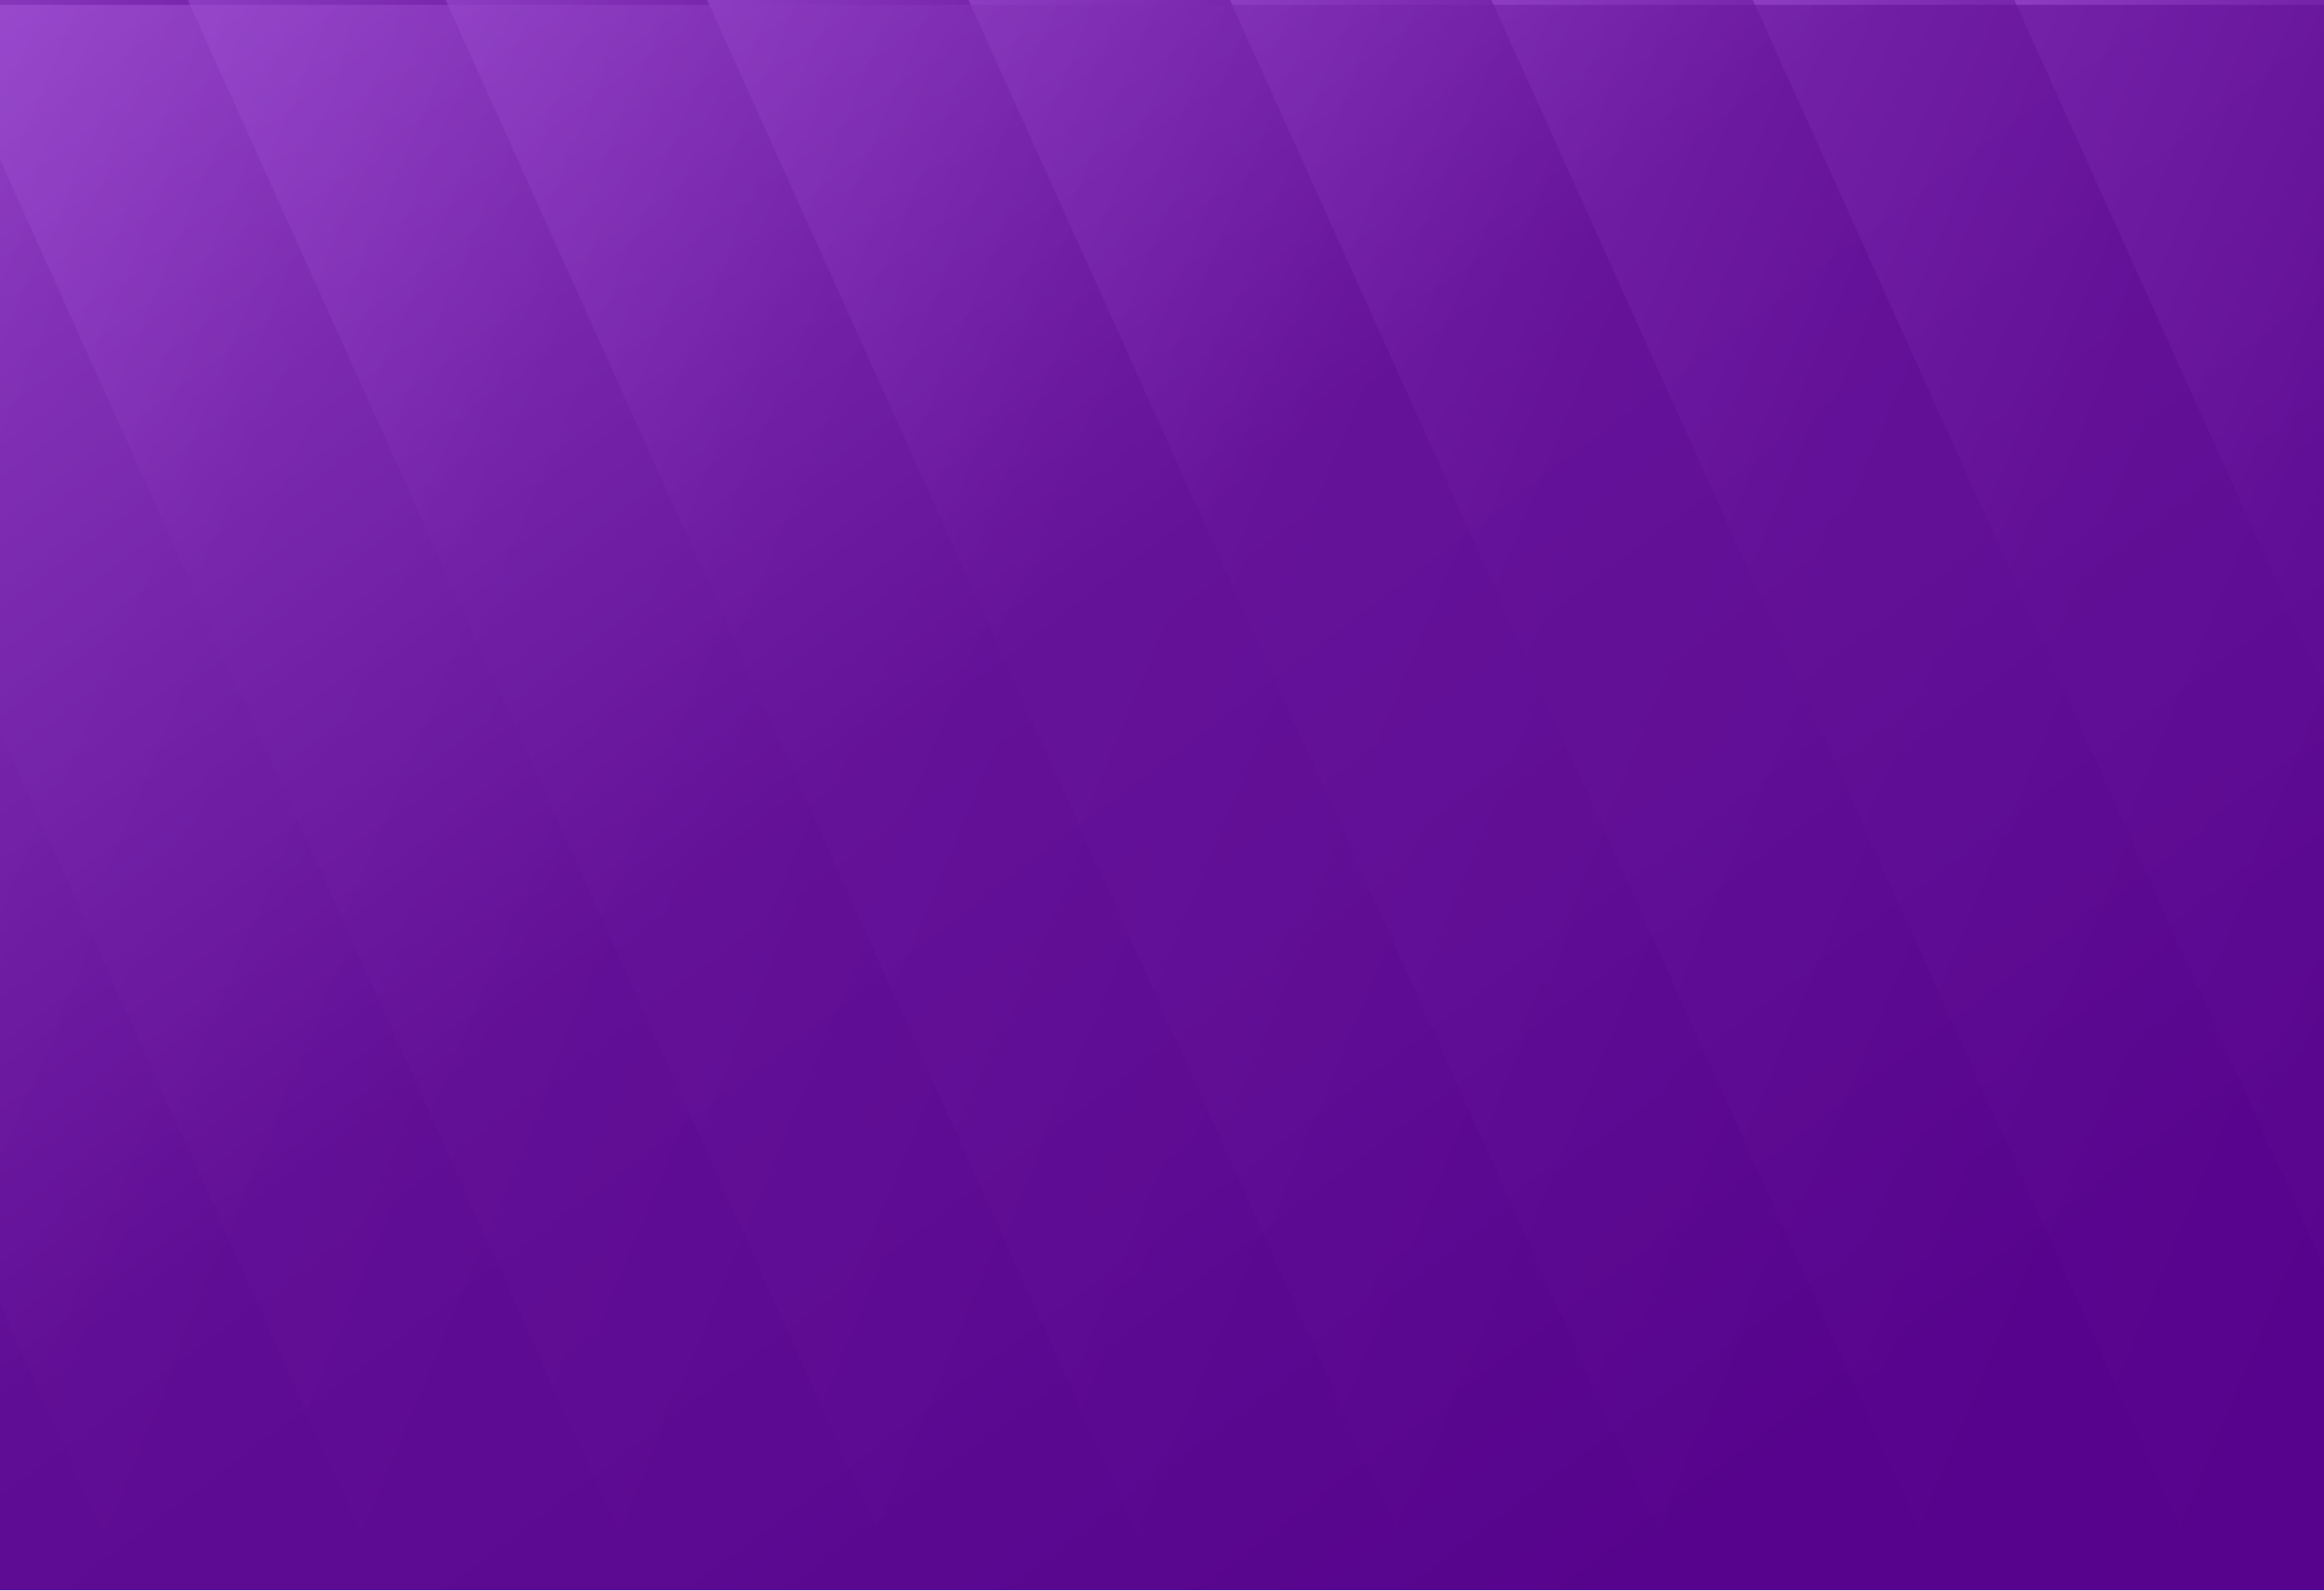
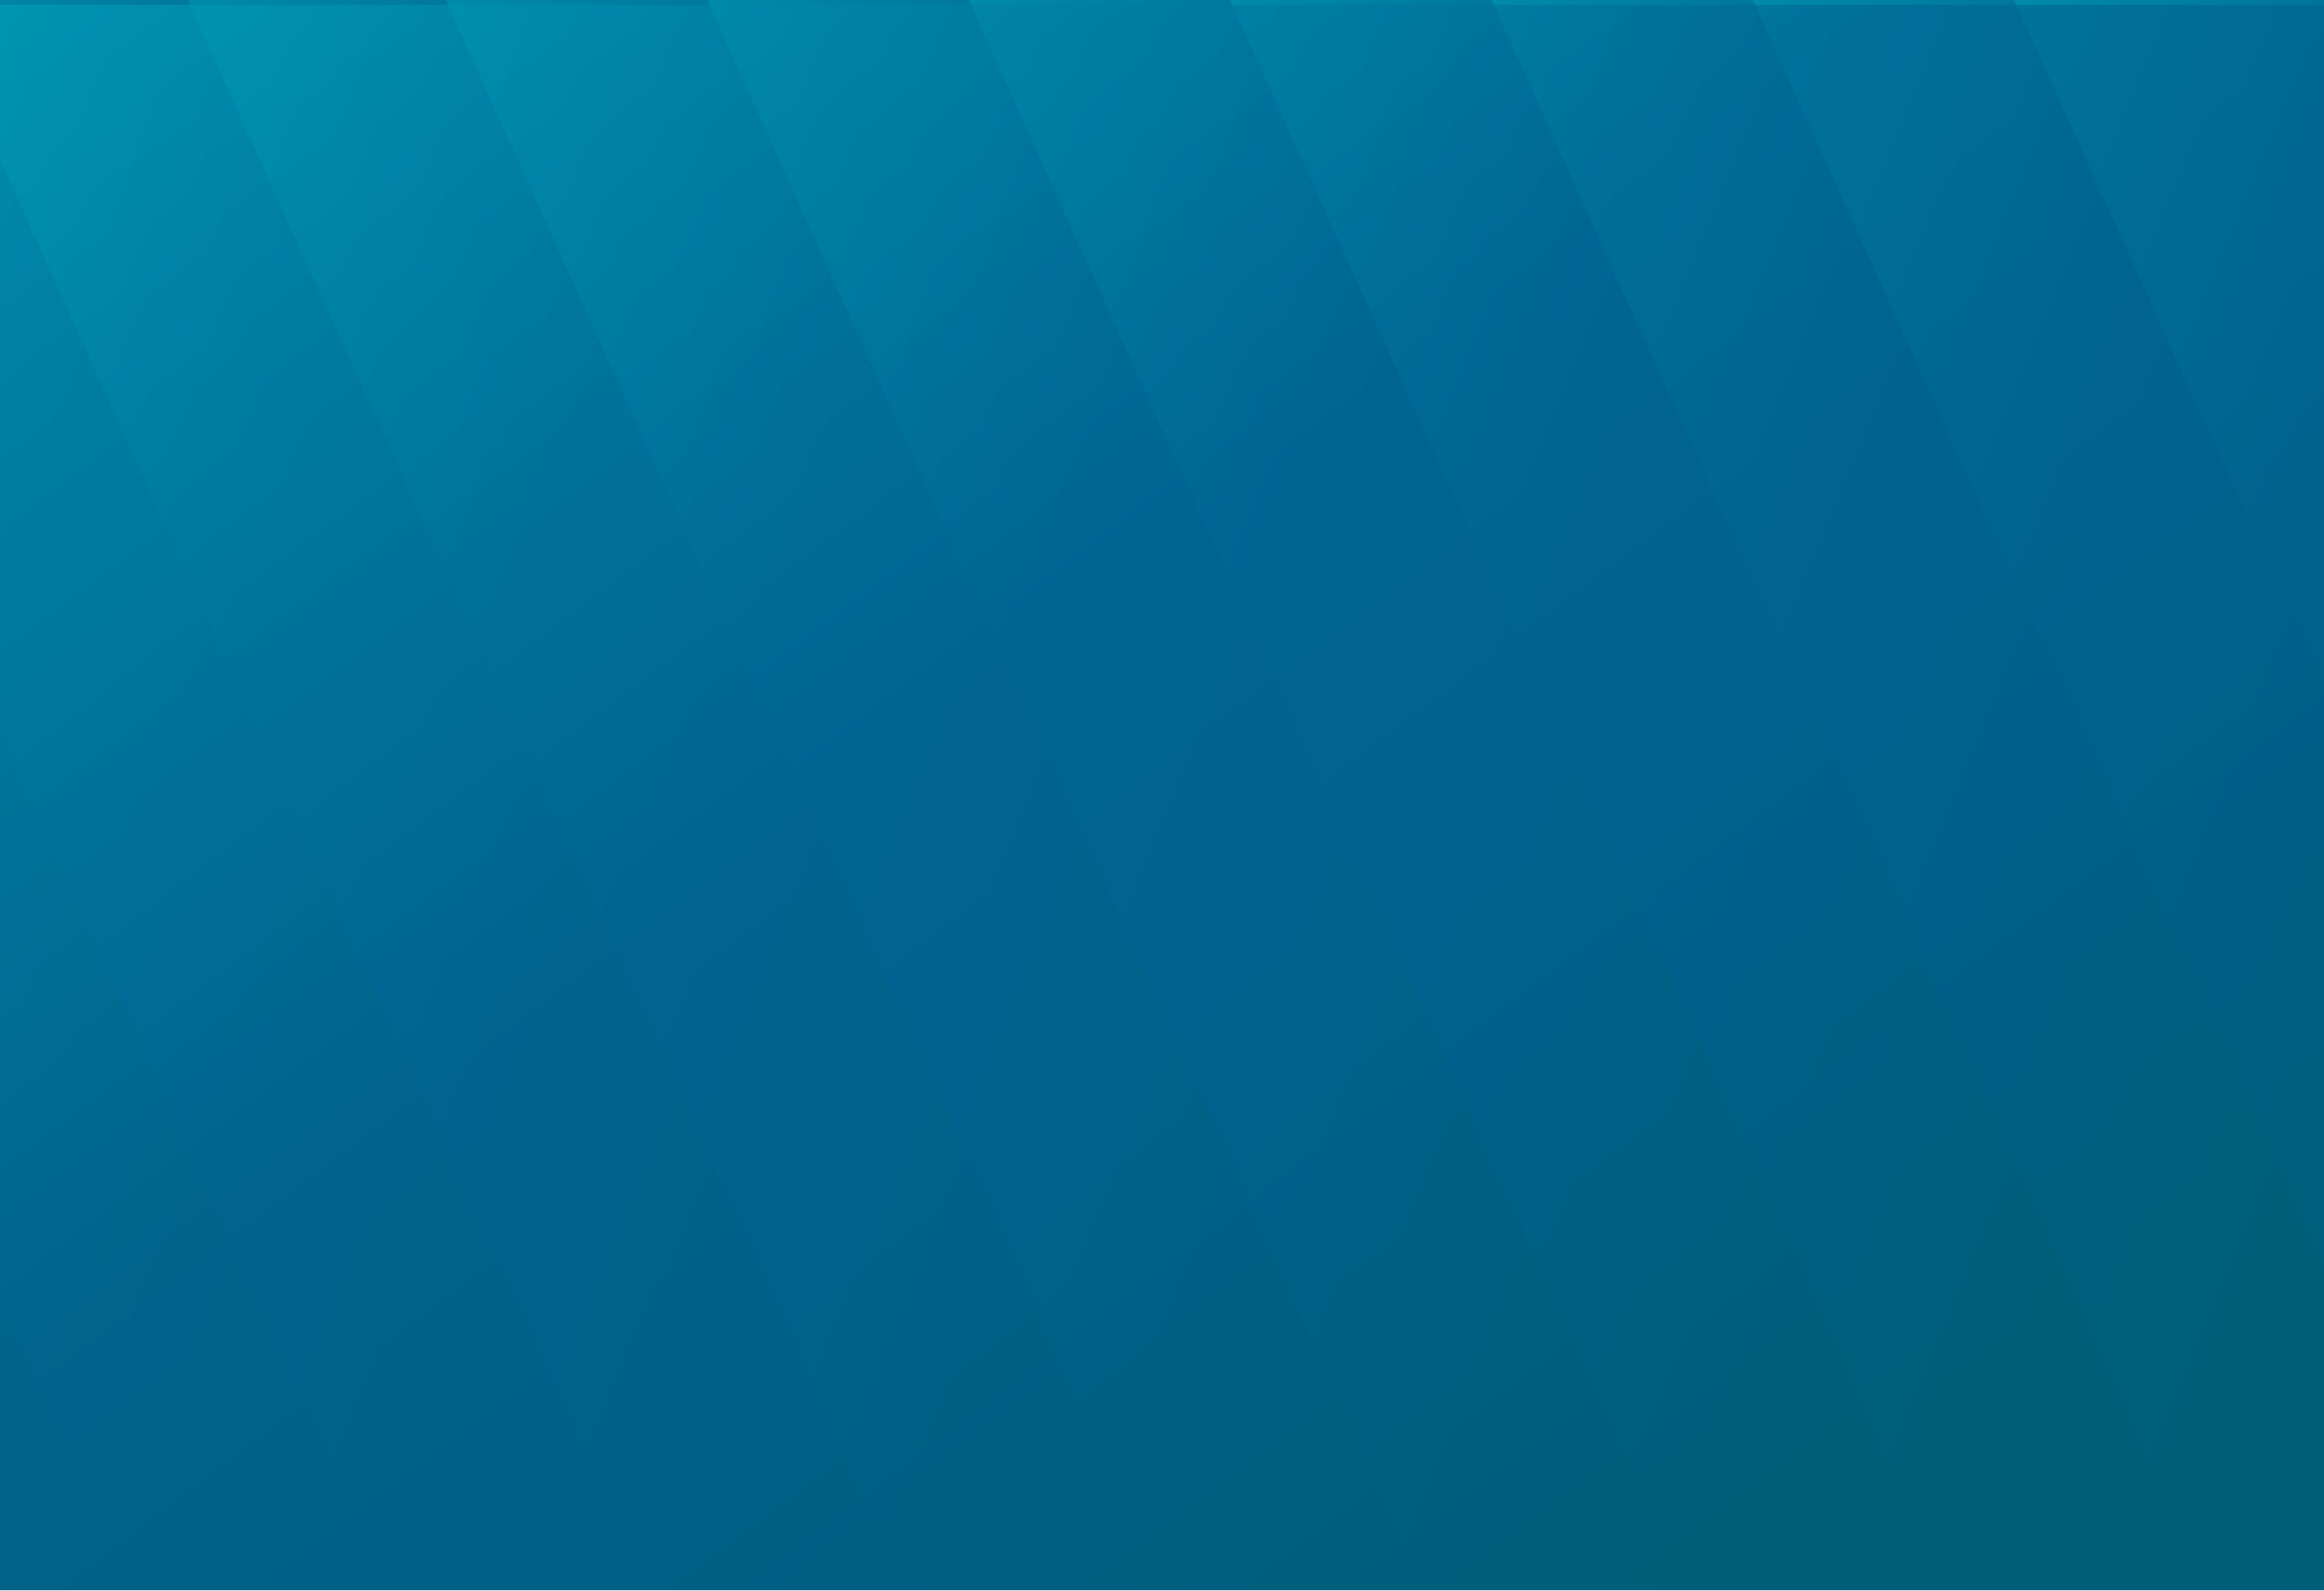
<svg xmlns="http://www.w3.org/2000/svg" xmlns:xlink="http://www.w3.org/1999/xlink" width="1440px" height="985px" viewBox="0 0 1440 985" version="1.1">
  <defs>
    <rect id="path-1" x="0" y="0" width="1440" height="985" />
    <linearGradient x1="3.901%" y1="4.67%" x2="78.39%" y2="75.478%" id="linearGradient-3">
-       <stop stop-color="#A95BDC" offset="0%" />
-       <stop stop-color="#651399" offset="51.576%" />
-       <stop stop-color="#610F96" offset="70.302%" />
-       <stop stop-color="#610F96" offset="70.302%" />
-       <stop stop-color="#57038D" offset="100%" />
+       <stop stop-color="#00A5BD" offset="0%" />
+       <stop stop-color="#006593" offset="51.576%" />
+       <stop stop-color="#00618F" offset="70.302%" />
+       <stop stop-color="#00618F" offset="70.302%" />
+       <stop stop-color="#005E78" offset="100%" />
    </linearGradient>
    <linearGradient x1="-6.471%" y1="-1%" x2="87.82%" y2="84.696%" id="linearGradient-4">
-       <stop stop-color="#A95BDC" offset="0%" />
-       <stop stop-color="#651399" offset="51.576%" />
-       <stop stop-color="#610F96" offset="70.302%" />
-       <stop stop-color="#610F96" offset="70.302%" />
-       <stop stop-color="#57038D" offset="100%" />
+       <stop stop-color="#00A5BD" offset="0%" />
+       <stop stop-color="#006593" offset="51.576%" />
+       <stop stop-color="#00618F" offset="70.302%" />
+       <stop stop-color="#00618F" offset="70.302%" />
+       <stop stop-color="#005E78" offset="100%" />
    </linearGradient>
  </defs>
  <g id="Onboarding" stroke="none" stroke-width="1" fill="none" fill-rule="evenodd">
    <g id="Welcome-Screen" transform="translate(0, -39)">
      <g id="BG-/-Textured" transform="translate(0, 39)">
        <g id="BG---Textured" stroke-width="1">
          <mask id="mask-2" fill="white">
            <use xlink:href="#path-1" />
          </mask>
          <use id="Mask" fill="#D8D8D8" xlink:href="#path-1" />
          <g id="BG" mask="url(#mask-2)" fill="url(#linearGradient-3)">
            <g transform="translate(-676, -339)">
              <polygon id="Rectangle-6-Copy-6" points="0.605 3.073 760.662 3.073 760.662 1688.633" />
              <polygon id="Rectangle-6-Copy-5" points="160.398 3.073 920.454 3.073 920.454 1688.633" />
              <polygon id="Rectangle-6-Copy-4" points="320.19 3.073 1080.246 3.073 1080.246 1688.633" />
              <polygon id="Rectangle-6-Copy-3" points="479.982 3.073 1240.038 3.073 1240.038 1688.633" />
              <polygon id="Rectangle-6-Copy" points="639.774 0.591 1399.83 0.591 1399.83 1686.15" />
              <polygon id="Rectangle-6-Copy-2" points="799.566 0.591 1561.828 0.591 1561.828 1691.042" />
              <polygon id="Rectangle-6-Copy-7" points="961.564 0.591 1723.826 0.591 1723.826 1691.042" />
              <polygon id="Rectangle-6-Copy-8" points="1123.562 0.591 1885.824 0.591 1885.824 1691.042" />
              <polygon id="Rectangle-6-Copy-9" points="1285.56 0.591 2047.822 0.591 2047.822 1691.042" />
              <polygon id="Rectangle-6-Copy-10" points="1447.558 0.591 2209.82 0.591 2209.82 1691.042" />
              <polygon id="Rectangle-6-Copy-11" points="1609.556 0.591 2371.818 0.591 2371.818 1691.042" />
              <polygon id="Rectangle-6-Copy-12" points="1771.554 0.591 2533.816 0.591 2533.816 1691.042" />
            </g>
          </g>
        </g>
        <rect id="Rectangle" fill="url(#linearGradient-4)" opacity="0.616" x="0" y="3" width="1440" height="982" />
      </g>
    </g>
  </g>
</svg>
